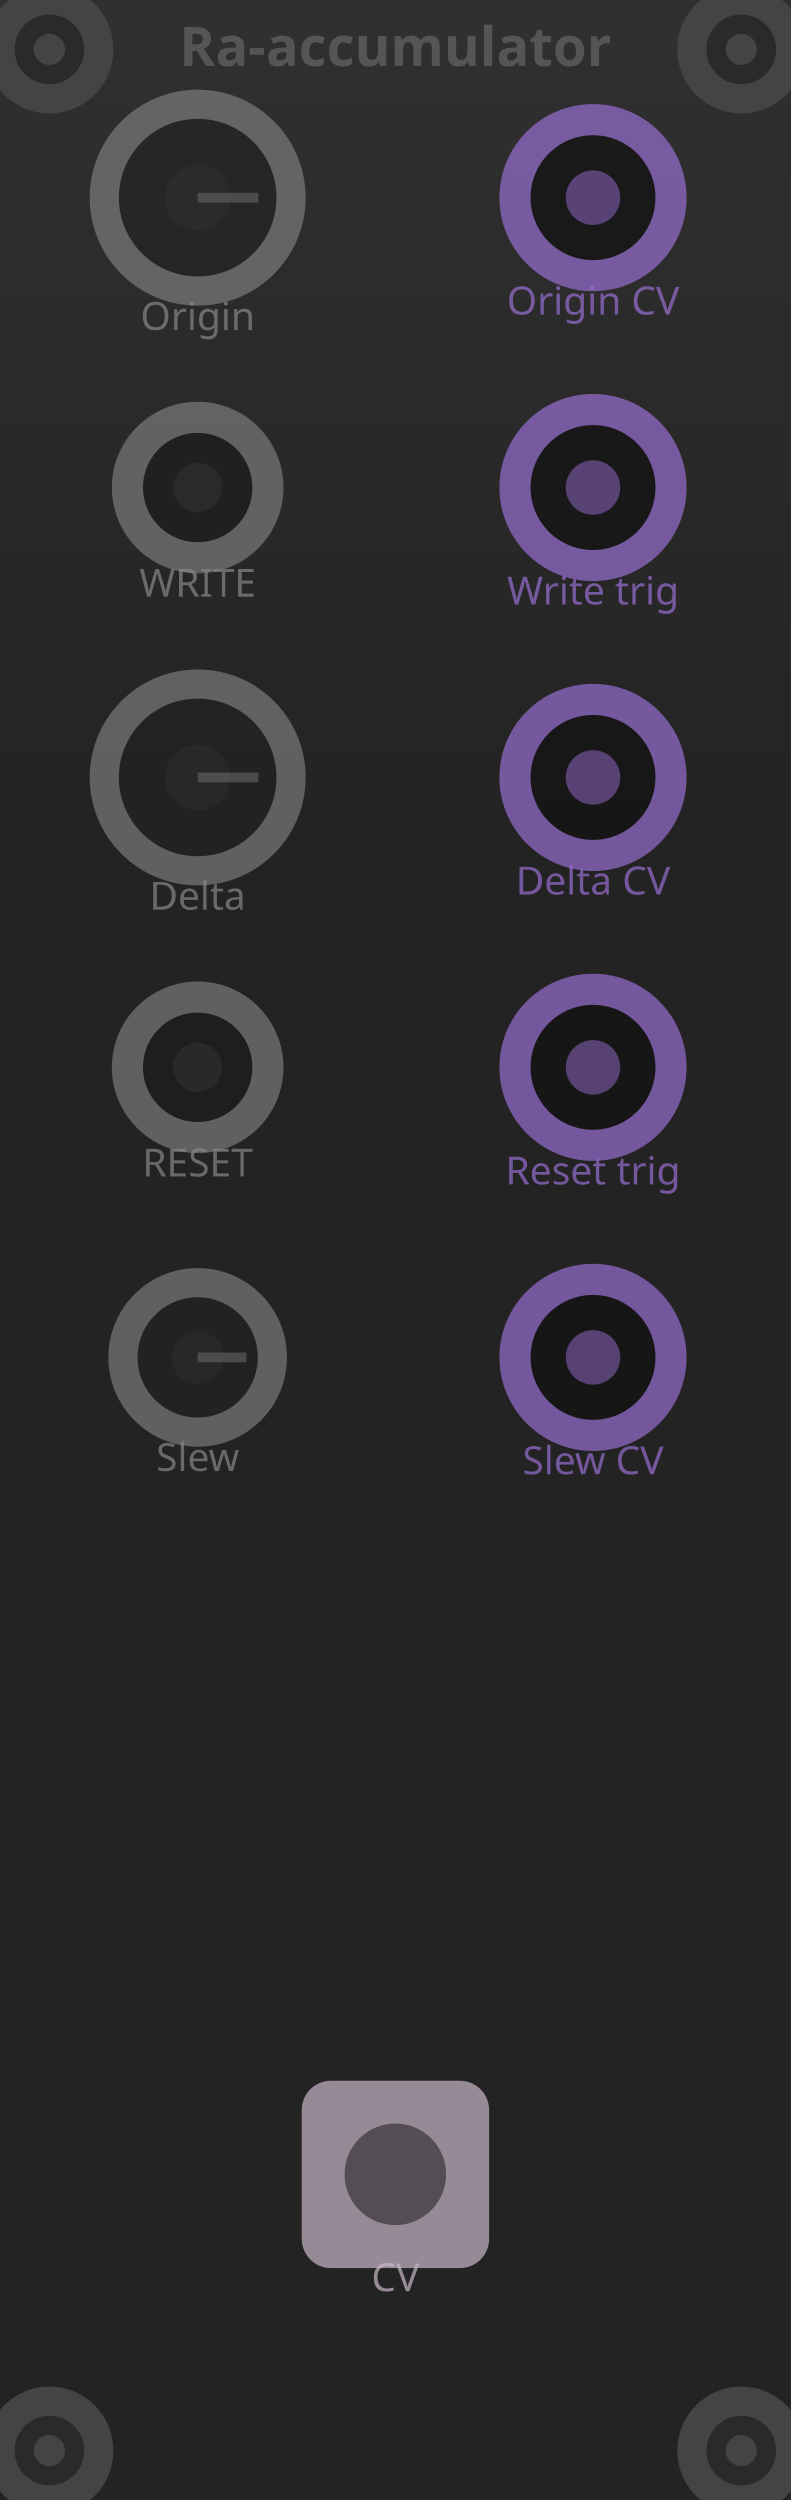
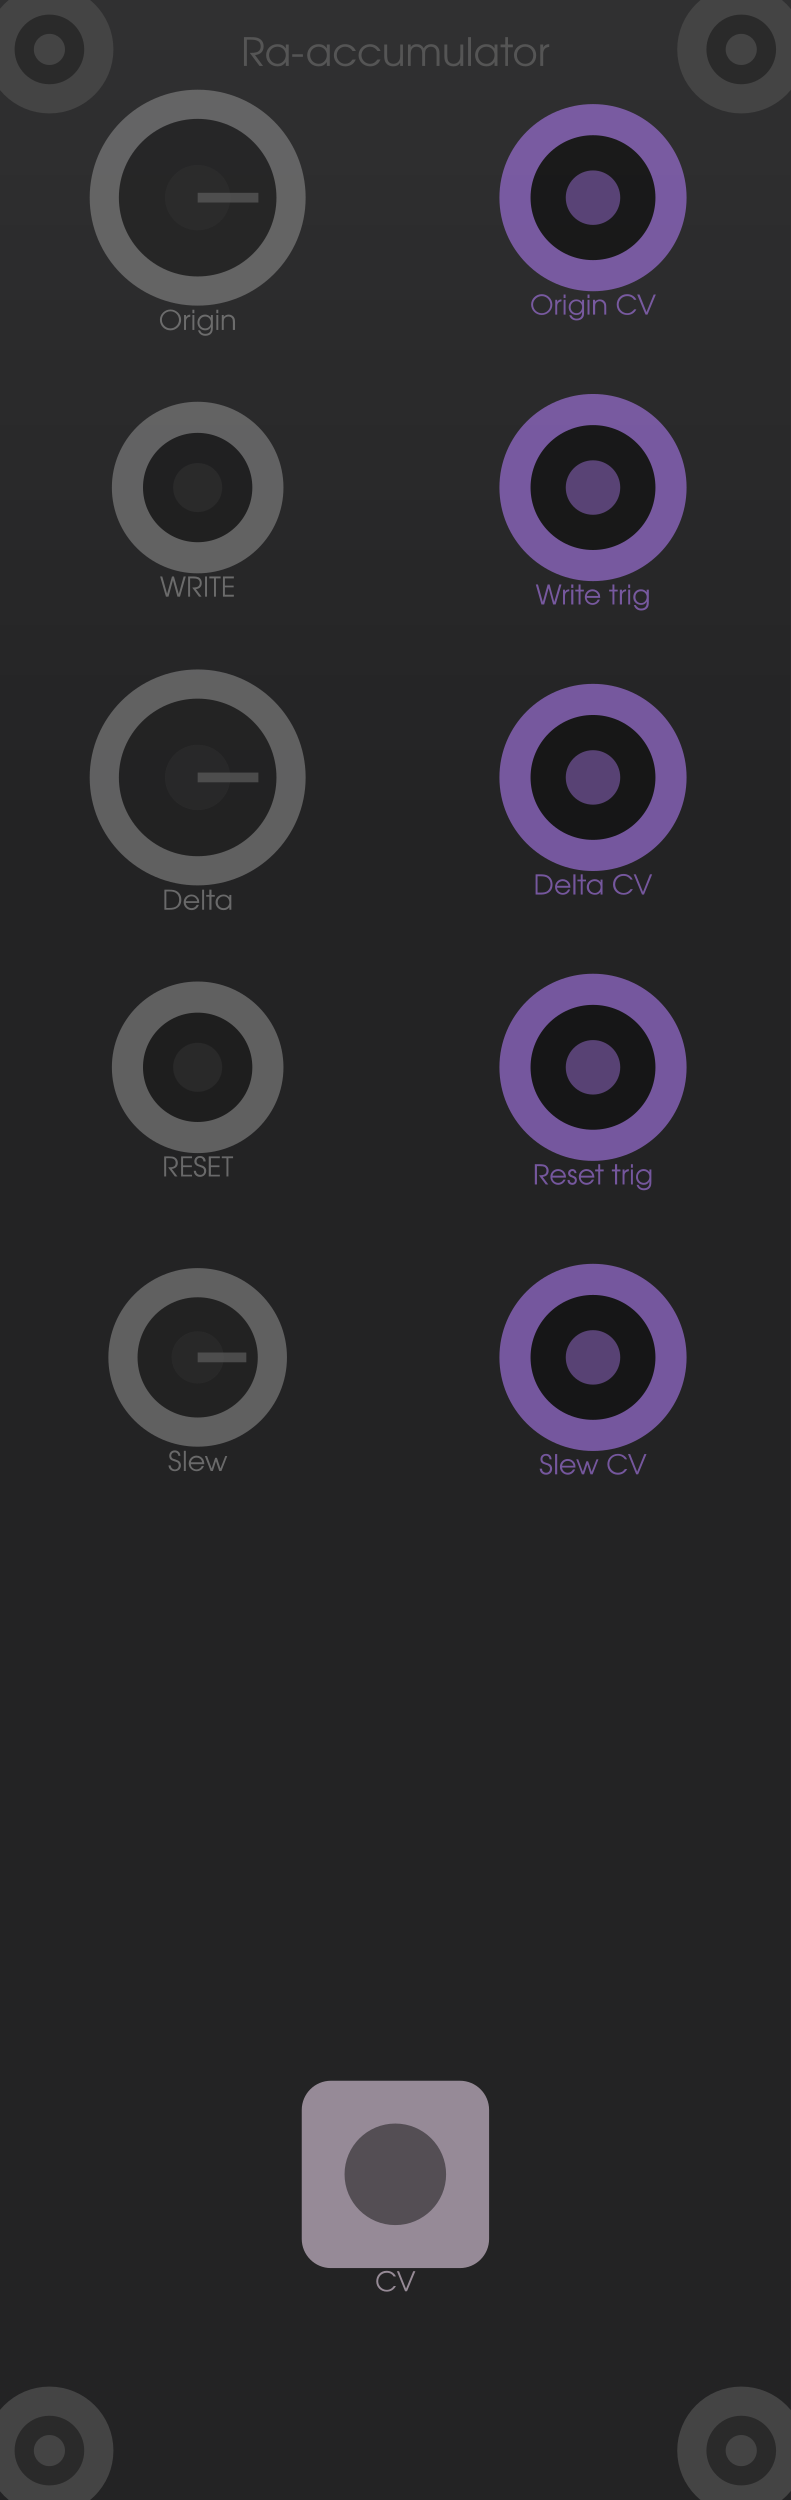
<svg xmlns="http://www.w3.org/2000/svg" viewBox="0 0 40.64 128.5" width="40.64mm" height="128.5mm">
  <g id="layer-background">
    <rect x="0.3" y="0.3" width="40.04" height="127.9" fill="none" stroke="#333" stroke-width="1.5" />
    <rect x="0" y="0.000" width="40.64" height="1.295" fill="#303031" />
    <rect x="0" y="1.285" width="40.64" height="1.295" fill="#303031" />
    <rect x="0" y="2.570" width="40.64" height="1.295" fill="#2f2f30" />
    <rect x="0" y="3.855" width="40.64" height="1.295" fill="#2f2f30" />
    <rect x="0" y="5.140" width="40.64" height="1.295" fill="#2e2e2f" />
    <rect x="0" y="6.425" width="40.64" height="1.295" fill="#2e2e2f" />
    <rect x="0" y="7.710" width="40.64" height="1.295" fill="#2e2e2f" />
    <rect x="0" y="8.995" width="40.64" height="1.295" fill="#2d2d2e" />
    <rect x="0" y="10.280" width="40.64" height="1.295" fill="#2d2d2e" />
    <rect x="0" y="11.565" width="40.64" height="1.295" fill="#2c2c2d" />
    <rect x="0" y="12.850" width="40.64" height="1.295" fill="#2c2c2d" />
    <rect x="0" y="14.135" width="40.64" height="1.295" fill="#2c2c2d" />
    <rect x="0" y="15.420" width="40.64" height="1.295" fill="#2b2b2c" />
    <rect x="0" y="16.705" width="40.64" height="1.295" fill="#2b2b2c" />
    <rect x="0" y="17.990" width="40.64" height="1.295" fill="#2a2a2b" />
    <rect x="0" y="19.275" width="40.64" height="1.295" fill="#2a2a2b" />
    <rect x="0" y="20.560" width="40.64" height="1.295" fill="#2a2a2b" />
    <rect x="0" y="21.845" width="40.64" height="1.295" fill="#29292a" />
    <rect x="0" y="23.130" width="40.64" height="1.295" fill="#29292a" />
    <rect x="0" y="24.415" width="40.64" height="1.295" fill="#29292a" />
    <rect x="0" y="25.700" width="40.64" height="1.295" fill="#282829" />
    <rect x="0" y="26.985" width="40.64" height="1.295" fill="#282829" />
    <rect x="0" y="28.270" width="40.64" height="1.295" fill="#272728" />
    <rect x="0" y="29.555" width="40.64" height="1.295" fill="#272728" />
    <rect x="0" y="30.840" width="40.64" height="1.295" fill="#272728" />
    <rect x="0" y="32.125" width="40.64" height="1.295" fill="#262627" />
    <rect x="0" y="33.410" width="40.64" height="1.295" fill="#262627" />
    <rect x="0" y="34.695" width="40.64" height="1.295" fill="#252526" />
    <rect x="0" y="35.980" width="40.64" height="1.295" fill="#252526" />
    <rect x="0" y="37.265" width="40.64" height="1.295" fill="#252526" />
    <rect x="0" y="38.550" width="40.64" height="1.295" fill="#242425" />
    <rect x="0" y="39.835" width="40.64" height="1.295" fill="#242425" />
    <rect x="0" y="41.120" width="40.64" height="1.295" fill="#232324" />
    <rect x="0" y="42.405" width="40.64" height="1.295" fill="#232324" />
    <rect x="0" y="43.690" width="40.64" height="1.295" fill="#232324" />
    <rect x="0" y="44.975" width="40.64" height="1.295" fill="#232324" />
    <rect x="0" y="46.260" width="40.64" height="1.295" fill="#232324" />
    <rect x="0" y="47.545" width="40.64" height="1.295" fill="#232324" />
    <rect x="0" y="48.830" width="40.64" height="1.295" fill="#232324" />
    <rect x="0" y="50.115" width="40.64" height="1.295" fill="#232324" />
    <rect x="0" y="51.400" width="40.64" height="1.295" fill="#232324" />
    <rect x="0" y="52.685" width="40.64" height="1.295" fill="#232324" />
    <rect x="0" y="53.970" width="40.64" height="1.295" fill="#232324" />
    <rect x="0" y="55.255" width="40.64" height="1.295" fill="#232324" />
    <rect x="0" y="56.540" width="40.64" height="1.295" fill="#232324" />
    <rect x="0" y="57.825" width="40.64" height="1.295" fill="#232324" />
    <rect x="0" y="59.110" width="40.64" height="1.295" fill="#232324" />
    <rect x="0" y="60.395" width="40.64" height="1.295" fill="#232324" />
    <rect x="0" y="61.680" width="40.64" height="1.295" fill="#232324" />
    <rect x="0" y="62.965" width="40.64" height="1.295" fill="#232324" />
    <rect x="0" y="64.250" width="40.64" height="1.295" fill="#232324" />
    <rect x="0" y="65.535" width="40.64" height="1.295" fill="#232324" />
    <rect x="0" y="66.820" width="40.64" height="1.295" fill="#232324" />
    <rect x="0" y="68.105" width="40.64" height="1.295" fill="#232324" />
    <rect x="0" y="69.390" width="40.64" height="1.295" fill="#232324" />
    <rect x="0" y="70.675" width="40.64" height="1.295" fill="#232324" />
    <rect x="0" y="71.960" width="40.64" height="1.295" fill="#232324" />
    <rect x="0" y="73.245" width="40.64" height="1.295" fill="#232324" />
    <rect x="0" y="74.530" width="40.64" height="1.295" fill="#232324" />
    <rect x="0" y="75.815" width="40.64" height="1.295" fill="#232324" />
    <rect x="0" y="77.100" width="40.64" height="1.295" fill="#232324" />
    <rect x="0" y="78.385" width="40.64" height="1.295" fill="#232324" />
    <rect x="0" y="79.670" width="40.64" height="1.295" fill="#232324" />
    <rect x="0" y="80.955" width="40.64" height="1.295" fill="#232324" />
    <rect x="0" y="82.240" width="40.64" height="1.295" fill="#232324" />
    <rect x="0" y="83.525" width="40.64" height="1.295" fill="#232324" />
    <rect x="0" y="84.810" width="40.64" height="1.295" fill="#232324" />
    <rect x="0" y="86.095" width="40.64" height="1.295" fill="#232324" />
    <rect x="0" y="87.380" width="40.64" height="1.295" fill="#232324" />
    <rect x="0" y="88.665" width="40.64" height="1.295" fill="#232324" />
    <rect x="0" y="89.950" width="40.64" height="1.295" fill="#232324" />
    <rect x="0" y="91.235" width="40.64" height="1.295" fill="#232324" />
    <rect x="0" y="92.520" width="40.64" height="1.295" fill="#232324" />
    <rect x="0" y="93.805" width="40.64" height="1.295" fill="#232324" />
    <rect x="0" y="95.090" width="40.64" height="1.295" fill="#232324" />
    <rect x="0" y="96.375" width="40.64" height="1.295" fill="#232324" />
    <rect x="0" y="97.660" width="40.64" height="1.295" fill="#232324" />
    <rect x="0" y="98.945" width="40.64" height="1.295" fill="#232324" />
    <rect x="0" y="100.230" width="40.64" height="1.295" fill="#232324" />
    <rect x="0" y="101.515" width="40.64" height="1.295" fill="#232324" />
    <rect x="0" y="102.800" width="40.64" height="1.295" fill="#232324" />
    <rect x="0" y="104.085" width="40.64" height="1.295" fill="#232324" />
    <rect x="0" y="105.370" width="40.64" height="1.295" fill="#232324" />
    <rect x="0" y="106.655" width="40.64" height="1.295" fill="#232324" />
    <rect x="0" y="107.940" width="40.64" height="1.295" fill="#232324" />
    <rect x="0" y="109.225" width="40.64" height="1.295" fill="#232324" />
    <rect x="0" y="110.510" width="40.64" height="1.295" fill="#232324" />
    <rect x="0" y="111.795" width="40.64" height="1.295" fill="#232324" />
    <rect x="0" y="113.080" width="40.64" height="1.295" fill="#232324" />
    <rect x="0" y="114.365" width="40.64" height="1.295" fill="#232324" />
    <rect x="0" y="115.650" width="40.64" height="1.295" fill="#232324" />
    <rect x="0" y="116.935" width="40.64" height="1.295" fill="#232324" />
    <rect x="0" y="118.220" width="40.64" height="1.295" fill="#232324" />
    <rect x="0" y="119.505" width="40.64" height="1.295" fill="#232324" />
    <rect x="0" y="120.790" width="40.64" height="1.295" fill="#232324" />
    <rect x="0" y="122.075" width="40.64" height="1.295" fill="#232324" />
    <rect x="0" y="123.360" width="40.64" height="1.295" fill="#232324" />
    <rect x="0" y="124.645" width="40.64" height="1.295" fill="#232324" />
    <rect x="0" y="125.930" width="40.64" height="1.295" fill="#232324" />
    <rect x="0" y="127.215" width="40.64" height="1.295" fill="#232324" />
  </g>
  <g id="layer-outlines">
    <circle cx="2.54" cy="2.54" r="2.54" fill="#2a2a2a" stroke="#444" stroke-width="1.5" />
    <circle cx="2.54" cy="2.54" r="0.8" fill="#444" />
    <circle cx="2.54" cy="125.96" r="2.54" fill="#2a2a2a" stroke="#444" stroke-width="1.5" />
    <circle cx="2.54" cy="125.96" r="0.8" fill="#444" />
    <circle cx="38.10" cy="2.54" r="2.54" fill="#2a2a2a" stroke="#444" stroke-width="1.5" />
    <circle cx="38.10" cy="2.54" r="0.8" fill="#444" />
    <circle cx="38.10" cy="125.96" r="2.54" fill="#2a2a2a" stroke="#444" stroke-width="1.5" />
    <circle cx="38.10" cy="125.96" r="0.8" fill="#444" />
    <circle cx="10.16" cy="10.16" r="4.80" fill="#222" stroke="#888" stroke-width="1.5" opacity="0.6" />
    <circle cx="10.16" cy="10.16" r="1.68" fill="#333" opacity="0.4" />
    <line x1="10.16" y1="10.16" x2="13.28" y2="10.16" stroke="#666" stroke-width="0.5" opacity="0.6" />
    <circle cx="30.48" cy="10.16" r="4.01" fill="#111" stroke="#996dd2" stroke-width="1.6" opacity="0.7" />
    <circle cx="30.48" cy="10.16" r="1.40" fill="#996dd2" opacity="0.5" />
    <circle cx="10.16" cy="25.06" r="3.61" fill="#1a1a1a" stroke="#888" stroke-width="1.6" opacity="0.6" />
    <circle cx="10.16" cy="25.06" r="1.26" fill="#333" opacity="0.5" />
    <circle cx="30.48" cy="25.06" r="4.01" fill="#111" stroke="#996dd2" stroke-width="1.6" opacity="0.7" />
    <circle cx="30.48" cy="25.06" r="1.40" fill="#996dd2" opacity="0.5" />
    <circle cx="10.16" cy="39.96" r="4.80" fill="#222" stroke="#888" stroke-width="1.5" opacity="0.6" />
    <circle cx="10.16" cy="39.96" r="1.68" fill="#333" opacity="0.4" />
    <line x1="10.16" y1="39.96" x2="13.28" y2="39.96" stroke="#666" stroke-width="0.5" opacity="0.6" />
    <circle cx="30.48" cy="39.96" r="4.01" fill="#111" stroke="#996dd2" stroke-width="1.6" opacity="0.7" />
    <circle cx="30.48" cy="39.96" r="1.40" fill="#996dd2" opacity="0.5" />
    <circle cx="10.16" cy="54.86" r="3.61" fill="#1a1a1a" stroke="#888" stroke-width="1.6" opacity="0.6" />
    <circle cx="10.16" cy="54.86" r="1.26" fill="#333" opacity="0.5" />
    <circle cx="30.48" cy="54.86" r="4.01" fill="#111" stroke="#996dd2" stroke-width="1.6" opacity="0.7" />
    <circle cx="30.48" cy="54.86" r="1.40" fill="#996dd2" opacity="0.5" />
    <circle cx="10.16" cy="69.77" r="3.84" fill="#222" stroke="#888" stroke-width="1.5" opacity="0.6" />
    <circle cx="10.16" cy="69.77" r="1.34" fill="#333" opacity="0.4" />
    <line x1="10.16" y1="69.77" x2="12.66" y2="69.77" stroke="#666" stroke-width="0.5" opacity="0.6" />
    <circle cx="30.48" cy="69.77" r="4.01" fill="#111" stroke="#996dd2" stroke-width="1.6" opacity="0.7" />
    <circle cx="30.48" cy="69.77" r="1.40" fill="#996dd2" opacity="0.5" />
    <rect x="15.51" y="106.95" width="9.63" height="9.63" rx="1.5" fill="#c8b7c7" opacity="0.7" />
    <circle cx="20.32" cy="111.76" r="2.61" fill="#111" opacity="0.5" />
  </g>
  <g id="layer-text">
-     <text x="20.32" y="3.39" fill="#555" font-family="sans-serif" font-size="2.8" text-anchor="middle" font-weight="bold">Ra-accumulator</text>
-     <text x="10.16" y="16.96" fill="#888" font-family="sans-serif" font-size="2.0" text-anchor="middle" opacity="0.7">Origin</text>
-     <text x="30.48" y="16.17" fill="#996dd2" font-family="sans-serif" font-size="2.0" text-anchor="middle" opacity="0.7">Origin CV</text>
-     <text x="10.16" y="30.67" fill="#888" font-family="sans-serif" font-size="2.0" text-anchor="middle" opacity="0.7">WRITE</text>
-     <text x="30.48" y="31.07" fill="#996dd2" font-family="sans-serif" font-size="2.0" text-anchor="middle" opacity="0.7">Write trig</text>
-     <text x="10.16" y="46.76" fill="#888" font-family="sans-serif" font-size="2.0" text-anchor="middle" opacity="0.7">Delta</text>
-     <text x="30.48" y="45.98" fill="#996dd2" font-family="sans-serif" font-size="2.0" text-anchor="middle" opacity="0.7">Delta CV</text>
-     <text x="10.16" y="60.47" fill="#888" font-family="sans-serif" font-size="2.0" text-anchor="middle" opacity="0.7">RESET</text>
-     <text x="30.48" y="60.88" fill="#996dd2" font-family="sans-serif" font-size="2.0" text-anchor="middle" opacity="0.7">Reset trig</text>
-     <text x="10.16" y="75.61" fill="#888" font-family="sans-serif" font-size="2.0" text-anchor="middle" opacity="0.7">Slew</text>
-     <text x="30.48" y="75.78" fill="#996dd2" font-family="sans-serif" font-size="2.0" text-anchor="middle" opacity="0.7">Slew CV</text>
-     <text x="20.32" y="117.77" fill="#c8b7c7" font-family="sans-serif" font-size="2.0" text-anchor="middle" opacity="0.7">CV</text>
+     <path d="M13.11 2.83C13.39 2.80 13.55 2.65 13.55 2.38C13.55 2.20 13.47 2.06 13.32 1.98C13.23 1.93 13.11 1.91 12.91 1.91L12.54 1.91L12.54 3.39L12.69 3.39L12.69 2.04L12.90 2.04C13.06 2.04 13.16 2.06 13.24 2.10C13.34 2.14 13.40 2.24 13.40 2.38C13.40 2.55 13.32 2.65 13.17 2.69C13.10 2.71 13.01 2.72 12.84 2.72L13.34 3.39L13.52 3.39ZM14.84 2.29L14.69 2.29L14.69 2.49C14.58 2.33 14.45 2.27 14.26 2.27C13.93 2.27 13.68 2.51 13.68 2.84C13.68 3.17 13.93 3.41 14.27 3.41C14.45 3.41 14.57 3.35 14.69 3.19L14.69 3.39L14.84 3.39ZM14.26 2.40C14.50 2.40 14.69 2.59 14.69 2.83C14.69 3.08 14.50 3.28 14.27 3.28C14.02 3.28 13.83 3.08 13.83 2.83C13.83 2.59 14.02 2.40 14.26 2.40ZM15.02 2.79L15.02 2.92L15.57 2.92L15.57 2.79ZM16.95 2.29L16.80 2.29L16.80 2.49C16.69 2.33 16.56 2.27 16.37 2.27C16.04 2.27 15.79 2.51 15.79 2.84C15.79 3.17 16.04 3.41 16.38 3.41C16.56 3.41 16.68 3.35 16.80 3.19L16.80 3.39L16.95 3.39ZM16.37 2.40C16.61 2.40 16.80 2.59 16.80 2.83C16.80 3.08 16.61 3.28 16.38 3.28C16.13 3.28 15.94 3.08 15.94 2.83C15.94 2.59 16.13 2.40 16.37 2.40ZM18.12 3.06C18.01 3.22 17.90 3.28 17.74 3.28C17.50 3.28 17.31 3.08 17.31 2.84C17.31 2.59 17.50 2.40 17.74 2.40C17.90 2.40 18.04 2.48 18.12 2.62L18.29 2.62C18.20 2.40 17.99 2.27 17.74 2.27C17.41 2.27 17.16 2.52 17.16 2.84C17.16 3.16 17.42 3.41 17.75 3.41C17.89 3.41 18.01 3.37 18.12 3.29C18.19 3.23 18.23 3.18 18.29 3.06ZM19.40 3.06C19.28 3.22 19.18 3.28 19.02 3.28C18.78 3.28 18.58 3.08 18.58 2.84C18.58 2.59 18.77 2.40 19.02 2.40C19.18 2.40 19.31 2.48 19.40 2.62L19.56 2.62C19.47 2.40 19.26 2.27 19.02 2.27C18.69 2.27 18.43 2.52 18.43 2.84C18.43 3.16 18.69 3.41 19.03 3.41C19.16 3.41 19.29 3.37 19.39 3.29C19.46 3.23 19.50 3.18 19.56 3.06ZM20.71 2.29L20.57 2.29L20.57 2.85C20.57 2.99 20.55 3.07 20.50 3.14C20.44 3.23 20.34 3.28 20.22 3.28C20.10 3.28 20 3.23 19.95 3.14C19.92 3.08 19.90 2.99 19.90 2.88L19.90 2.29L19.75 2.29L19.75 2.88C19.75 3.05 19.78 3.16 19.84 3.24C19.92 3.35 20.05 3.41 20.21 3.41C20.38 3.41 20.49 3.35 20.57 3.22L20.57 3.39L20.71 3.39ZM20.97 3.39L21.11 3.39L21.11 2.75C21.11 2.53 21.22 2.40 21.41 2.40C21.50 2.40 21.58 2.44 21.64 2.50C21.68 2.56 21.70 2.63 21.70 2.75L21.70 3.39L21.85 3.39L21.85 2.75C21.85 2.65 21.87 2.58 21.90 2.53C21.96 2.45 22.05 2.40 22.15 2.40C22.25 2.40 22.33 2.44 22.38 2.51C22.42 2.56 22.44 2.64 22.44 2.75L22.44 3.39L22.59 3.39L22.59 2.74C22.59 2.59 22.56 2.50 22.50 2.42C22.43 2.32 22.30 2.27 22.16 2.27C21.99 2.27 21.87 2.33 21.78 2.48C21.69 2.33 21.59 2.27 21.42 2.27C21.28 2.27 21.20 2.31 21.11 2.42L21.11 2.29L20.97 2.29ZM23.81 2.29L23.66 2.29L23.66 2.85C23.66 2.99 23.64 3.07 23.59 3.14C23.53 3.23 23.43 3.28 23.32 3.28C23.19 3.28 23.09 3.23 23.04 3.14C23.01 3.08 22.99 2.99 22.99 2.88L22.99 2.29L22.84 2.29L22.84 2.88C22.84 3.05 22.87 3.16 22.93 3.24C23.01 3.35 23.14 3.41 23.31 3.41C23.48 3.41 23.58 3.35 23.66 3.22L23.66 3.39L23.81 3.39ZM24.06 3.39L24.21 3.39L24.21 1.91L24.06 1.91ZM25.57 2.29L25.42 2.29L25.42 2.49C25.31 2.33 25.18 2.27 24.99 2.27C24.66 2.27 24.42 2.51 24.42 2.84C24.42 3.17 24.67 3.41 25.00 3.41C25.19 3.41 25.31 3.35 25.42 3.19L25.42 3.39L25.57 3.39ZM25.00 2.40C25.24 2.40 25.42 2.59 25.42 2.83C25.42 3.08 25.24 3.28 25.00 3.28C24.76 3.28 24.57 3.08 24.57 2.83C24.57 2.59 24.76 2.40 25.00 2.40ZM25.97 3.39L26.11 3.39L26.11 2.43L26.36 2.43L26.36 2.29L26.11 2.29L26.11 1.91L25.97 1.91L25.97 2.29L25.73 2.29L25.73 2.43L25.97 2.43ZM26.99 2.27C26.67 2.27 26.42 2.51 26.42 2.83C26.42 3.17 26.67 3.41 27.01 3.41C27.33 3.41 27.56 3.17 27.56 2.84C27.56 2.51 27.32 2.27 26.99 2.27ZM26.99 2.40C27.24 2.40 27.41 2.59 27.41 2.84C27.41 3.10 27.24 3.28 27.00 3.28C26.75 3.28 26.57 3.09 26.57 2.84C26.57 2.59 26.75 2.40 26.99 2.40ZM27.77 3.39L27.92 3.39L27.92 2.75C27.92 2.55 28.03 2.43 28.23 2.41L28.23 2.27C28.07 2.27 27.98 2.33 27.92 2.45L27.92 2.29L27.77 2.29Z" fill="#555" />
+     <path d="M8.76 15.91C8.47 15.91 8.22 16.15 8.22 16.44C8.22 16.74 8.46 16.98 8.76 16.98C9.06 16.98 9.31 16.73 9.31 16.44C9.31 16.15 9.06 15.91 8.76 15.91ZM8.76 16.00C9.01 16.00 9.20 16.20 9.20 16.44C9.20 16.68 9.00 16.88 8.76 16.88C8.52 16.88 8.32 16.68 8.32 16.44C8.32 16.20 8.52 16.00 8.76 16.00ZM9.46 16.96L9.56 16.96L9.56 16.51C9.56 16.37 9.64 16.29 9.78 16.28L9.78 16.17C9.67 16.18 9.60 16.22 9.56 16.30L9.56 16.19L9.46 16.19ZM9.89 16.96L9.99 16.96L9.99 16.19L9.89 16.19ZM9.89 16.10L9.99 16.10L9.99 15.92L9.89 15.92ZM10.94 16.19L10.84 16.19L10.84 16.33C10.76 16.22 10.67 16.17 10.54 16.17C10.31 16.17 10.15 16.35 10.15 16.58C10.15 16.80 10.32 16.98 10.55 16.98C10.69 16.98 10.78 16.92 10.84 16.80L10.84 16.86C10.84 16.93 10.83 16.98 10.81 17.03C10.77 17.11 10.68 17.16 10.56 17.16C10.47 17.16 10.41 17.14 10.35 17.09C10.33 17.06 10.31 17.04 10.28 16.98L10.18 16.98C10.23 17.16 10.37 17.26 10.56 17.26C10.69 17.26 10.81 17.21 10.87 17.12C10.92 17.05 10.94 16.97 10.94 16.82ZM10.55 16.27C10.71 16.27 10.84 16.40 10.84 16.57C10.84 16.75 10.71 16.88 10.55 16.88C10.38 16.88 10.25 16.75 10.25 16.57C10.25 16.40 10.38 16.27 10.55 16.27ZM11.12 16.96L11.22 16.96L11.22 16.19L11.12 16.19ZM11.12 16.10L11.22 16.10L11.22 15.92L11.12 15.92ZM11.40 16.96L11.50 16.96L11.50 16.54C11.50 16.45 11.51 16.41 11.54 16.36C11.58 16.31 11.66 16.27 11.74 16.27C11.81 16.27 11.88 16.30 11.92 16.35C11.96 16.40 11.97 16.46 11.97 16.56L11.97 16.96L12.08 16.96L12.08 16.56C12.08 16.43 12.06 16.36 12.01 16.29C11.95 16.22 11.86 16.17 11.75 16.17C11.65 16.17 11.57 16.21 11.50 16.29L11.50 16.19L11.40 16.19Z" fill="#888" opacity="0.7" />
+     <path d="M27.85 15.12C27.55 15.12 27.30 15.36 27.30 15.65C27.30 15.95 27.54 16.19 27.85 16.19C28.14 16.19 28.39 15.95 28.39 15.66C28.39 15.36 28.14 15.12 27.85 15.12ZM27.85 15.22C28.09 15.22 28.29 15.42 28.29 15.66C28.29 15.90 28.09 16.10 27.85 16.10C27.60 16.10 27.40 15.90 27.40 15.65C27.40 15.42 27.61 15.22 27.85 15.22ZM28.54 16.17L28.64 16.17L28.64 15.73C28.64 15.59 28.72 15.50 28.86 15.49L28.86 15.39C28.75 15.39 28.69 15.43 28.64 15.52L28.64 15.41L28.54 15.41ZM28.97 16.17L29.07 16.17L29.07 15.41L28.97 15.41ZM28.97 15.32L29.07 15.32L29.07 15.14L28.97 15.14ZM30.02 15.41L29.92 15.41L29.92 15.54C29.84 15.44 29.75 15.39 29.62 15.39C29.40 15.39 29.23 15.56 29.23 15.79C29.23 16.02 29.40 16.19 29.63 16.19C29.77 16.19 29.86 16.14 29.92 16.02L29.92 16.07C29.92 16.15 29.91 16.19 29.89 16.24C29.85 16.33 29.76 16.38 29.64 16.38C29.55 16.38 29.49 16.35 29.43 16.30C29.41 16.28 29.39 16.25 29.36 16.20L29.26 16.20C29.31 16.38 29.45 16.47 29.64 16.47C29.78 16.47 29.89 16.42 29.95 16.34C30.01 16.27 30.02 16.19 30.02 16.04ZM29.63 15.48C29.79 15.48 29.92 15.61 29.92 15.78C29.92 15.96 29.80 16.10 29.63 16.10C29.46 16.10 29.33 15.96 29.33 15.79C29.33 15.61 29.46 15.48 29.63 15.48ZM30.20 16.17L30.30 16.17L30.30 15.41L30.20 15.41ZM30.20 15.32L30.30 15.32L30.30 15.14L30.20 15.14ZM30.48 16.17L30.59 16.17L30.59 15.75C30.59 15.67 30.60 15.62 30.63 15.58C30.67 15.52 30.74 15.48 30.82 15.48C30.89 15.48 30.96 15.52 31.00 15.57C31.04 15.61 31.06 15.67 31.06 15.77L31.06 16.17L31.16 16.17L31.16 15.77C31.16 15.64 31.14 15.57 31.09 15.51C31.03 15.43 30.94 15.39 30.83 15.39C30.73 15.39 30.65 15.43 30.59 15.51L30.59 15.41L30.48 15.41ZM32.60 15.90C32.55 15.96 32.53 15.98 32.49 16.01C32.42 16.07 32.33 16.10 32.24 16.10C32.00 16.10 31.80 15.90 31.80 15.66C31.80 15.41 31.99 15.22 32.24 15.22C32.33 15.22 32.41 15.24 32.48 15.29C32.53 15.32 32.55 15.35 32.59 15.41L32.71 15.41C32.63 15.23 32.45 15.12 32.23 15.12C31.92 15.12 31.70 15.35 31.70 15.66C31.70 15.96 31.93 16.19 32.24 16.19C32.45 16.19 32.61 16.09 32.71 15.90ZM33.18 16.17L33.28 16.17L33.71 15.14L33.60 15.14L33.23 16.04L32.87 15.14L32.75 15.14Z" fill="#996dd2" opacity="0.7" />
+     <path d="M8.53 30.67L8.66 30.67L8.89 29.82L9.12 30.67L9.25 30.67L9.55 29.63L9.44 29.63L9.19 30.53L8.94 29.63L8.84 29.63L8.59 30.53L8.34 29.63L8.23 29.63ZM10.07 30.28C10.26 30.26 10.37 30.15 10.37 29.97C10.37 29.84 10.32 29.74 10.22 29.68C10.15 29.65 10.06 29.63 9.93 29.63L9.67 29.63L9.67 30.67L9.77 30.67L9.77 29.73L9.92 29.73C10.03 29.73 10.10 29.74 10.16 29.77C10.23 29.80 10.27 29.87 10.27 29.96C10.27 30.08 10.21 30.15 10.11 30.18C10.06 30.19 9.99 30.20 9.88 30.20L10.23 30.67L10.36 30.67ZM10.54 30.67L10.64 30.67L10.64 29.63L10.54 29.63ZM11.00 30.67L11.10 30.67L11.10 29.73L11.34 29.73L11.34 29.63L10.76 29.63L10.76 29.73L11.00 29.73ZM11.46 30.67L12.02 30.67L12.02 30.57L11.56 30.57L11.56 30.19L12.01 30.19L12.01 30.10L11.56 30.10L11.56 29.73L12.02 29.73L12.02 29.63L11.46 29.63Z" fill="#888" opacity="0.7" />
+     <path d="M27.83 31.07L27.97 31.07L28.20 30.23L28.43 31.07L28.56 31.07L28.86 30.04L28.75 30.04L28.49 30.94L28.25 30.04L28.15 30.04L27.90 30.94L27.65 30.04L27.54 30.04ZM28.94 31.07L29.04 31.07L29.04 30.63C29.04 30.49 29.11 30.40 29.26 30.39L29.26 30.29C29.15 30.30 29.08 30.33 29.04 30.42L29.04 30.31L28.94 30.31ZM29.36 31.07L29.47 31.07L29.47 30.31L29.36 30.31ZM29.36 30.22L29.47 30.22L29.47 30.04L29.36 30.04ZM29.74 31.07L29.84 31.07L29.84 30.40L30.01 30.40L30.01 30.31L29.84 30.31L29.84 30.04L29.74 30.04L29.74 30.31L29.57 30.31L29.57 30.40L29.74 30.40ZM30.85 30.73C30.85 30.62 30.84 30.56 30.80 30.49C30.73 30.37 30.60 30.29 30.45 30.29C30.23 30.29 30.06 30.47 30.06 30.69C30.06 30.91 30.23 31.09 30.46 31.09C30.63 31.09 30.78 30.98 30.83 30.82L30.72 30.82C30.68 30.93 30.57 31.00 30.46 31.00C30.30 31.00 30.17 30.88 30.16 30.73ZM30.16 30.63C30.19 30.49 30.31 30.39 30.45 30.39C30.60 30.39 30.71 30.48 30.75 30.63ZM31.48 31.07L31.58 31.07L31.58 30.40L31.75 30.40L31.75 30.31L31.58 30.31L31.58 30.04L31.48 30.04L31.48 30.31L31.31 30.31L31.31 30.40L31.48 30.40ZM31.86 31.07L31.97 31.07L31.97 30.63C31.96 30.49 32.04 30.40 32.18 30.39L32.18 30.29C32.07 30.30 32.01 30.33 31.97 30.42L31.97 30.31L31.86 30.31ZM32.29 31.07L32.39 31.07L32.39 30.31L32.29 30.31ZM32.29 30.22L32.39 30.22L32.39 30.04L32.29 30.04ZM33.35 30.31L33.24 30.31L33.24 30.44C33.17 30.34 33.07 30.29 32.94 30.29C32.72 30.29 32.55 30.46 32.55 30.70C32.55 30.92 32.72 31.09 32.95 31.09C33.09 31.09 33.18 31.04 33.24 30.92L33.24 30.97C33.24 31.05 33.23 31.09 33.21 31.14C33.17 31.23 33.08 31.28 32.96 31.28C32.88 31.28 32.81 31.26 32.76 31.20C32.73 31.18 32.71 31.16 32.68 31.10L32.58 31.10C32.64 31.28 32.77 31.38 32.96 31.38C33.10 31.38 33.21 31.33 33.28 31.24C33.33 31.17 33.35 31.09 33.35 30.94ZM32.95 30.39C33.11 30.39 33.24 30.52 33.24 30.68C33.24 30.86 33.12 31.00 32.95 31.00C32.78 31.00 32.66 30.86 32.66 30.69C32.66 30.51 32.78 30.39 32.95 30.39Z" fill="#996dd2" opacity="0.7" />
+     <path d="M8.45 46.76L8.72 46.76C8.88 46.76 8.99 46.74 9.08 46.68C9.24 46.59 9.32 46.44 9.32 46.25C9.32 46.05 9.24 45.90 9.09 45.81C8.99 45.75 8.88 45.73 8.69 45.73L8.45 45.73ZM8.55 46.67L8.55 45.82L8.69 45.82C8.85 45.82 8.95 45.84 9.03 45.89C9.15 45.96 9.21 46.09 9.21 46.24C9.21 46.38 9.16 46.50 9.07 46.58C8.98 46.64 8.88 46.67 8.69 46.67ZM10.24 46.41C10.24 46.31 10.23 46.24 10.19 46.18C10.12 46.05 9.99 45.98 9.84 45.98C9.62 45.98 9.44 46.15 9.44 46.38C9.44 46.60 9.62 46.78 9.85 46.78C10.02 46.78 10.17 46.67 10.22 46.51L10.11 46.51C10.07 46.61 9.96 46.68 9.85 46.68C9.69 46.68 9.56 46.56 9.55 46.41ZM9.55 46.32C9.58 46.17 9.70 46.07 9.84 46.07C9.99 46.07 10.10 46.17 10.14 46.32ZM10.39 46.76L10.49 46.76L10.49 45.73L10.39 45.73ZM10.76 46.76L10.87 46.76L10.87 46.09L11.04 46.09L11.04 46.00L10.87 46.00L10.87 45.73L10.76 45.73L10.76 46.00L10.60 46.00L10.60 46.09L10.76 46.09ZM11.89 46.00L11.79 46.00L11.79 46.13C11.71 46.03 11.62 45.98 11.49 45.98C11.26 45.98 11.08 46.15 11.08 46.38C11.08 46.61 11.26 46.78 11.49 46.78C11.62 46.78 11.71 46.74 11.79 46.63L11.79 46.76L11.89 46.76ZM11.49 46.07C11.66 46.07 11.79 46.20 11.79 46.38C11.79 46.55 11.66 46.68 11.49 46.68C11.32 46.68 11.19 46.55 11.19 46.37C11.19 46.21 11.32 46.07 11.49 46.07Z" fill="#888" opacity="0.7" />
+     <path d="M27.53 45.98L27.81 45.98C27.96 45.98 28.07 45.95 28.16 45.90C28.32 45.81 28.40 45.66 28.40 45.46C28.40 45.27 28.32 45.11 28.17 45.02C28.07 44.96 27.96 44.94 27.77 44.94L27.53 44.94ZM27.63 45.88L27.63 45.04L27.78 45.04C27.93 45.04 28.03 45.06 28.11 45.10C28.23 45.17 28.30 45.30 28.30 45.46C28.30 45.59 28.24 45.71 28.15 45.79C28.07 45.86 27.96 45.88 27.78 45.88ZM29.32 45.63C29.32 45.52 29.31 45.46 29.27 45.39C29.20 45.27 29.07 45.19 28.92 45.19C28.70 45.19 28.53 45.37 28.53 45.59C28.53 45.82 28.70 45.99 28.93 45.99C29.10 45.99 29.25 45.89 29.30 45.72L29.20 45.72C29.15 45.83 29.04 45.90 28.93 45.90C28.77 45.90 28.64 45.78 28.63 45.63ZM28.63 45.53C28.66 45.39 28.78 45.29 28.92 45.29C29.07 45.29 29.18 45.38 29.22 45.53ZM29.47 45.98L29.58 45.98L29.58 44.94L29.47 44.94ZM29.85 45.98L29.95 45.98L29.95 45.30L30.12 45.30L30.12 45.21L29.95 45.21L29.95 44.94L29.85 44.94L29.85 45.21L29.68 45.21L29.68 45.30L29.85 45.30ZM30.97 45.21L30.87 45.21L30.87 45.35C30.79 45.24 30.70 45.19 30.57 45.19C30.34 45.19 30.16 45.37 30.16 45.60C30.16 45.82 30.34 45.99 30.58 45.99C30.71 45.99 30.79 45.95 30.87 45.84L30.87 45.98L30.97 45.98ZM30.57 45.29C30.74 45.29 30.87 45.42 30.87 45.59C30.87 45.76 30.74 45.90 30.58 45.90C30.40 45.90 30.27 45.76 30.27 45.59C30.27 45.42 30.40 45.29 30.57 45.29ZM32.41 45.70C32.37 45.76 32.34 45.79 32.31 45.81C32.24 45.87 32.15 45.90 32.05 45.90C31.81 45.90 31.62 45.70 31.62 45.46C31.62 45.21 31.80 45.02 32.05 45.02C32.14 45.02 32.23 45.04 32.29 45.09C32.34 45.12 32.37 45.15 32.41 45.21L32.52 45.21C32.44 45.03 32.26 44.92 32.05 44.92C31.74 44.92 31.51 45.15 31.51 45.46C31.51 45.77 31.74 45.99 32.05 45.99C32.26 45.99 32.42 45.90 32.53 45.70ZM33.00 45.98L33.10 45.98L33.52 44.94L33.41 44.94L33.05 45.85L32.68 44.94L32.57 44.94Z" fill="#996dd2" opacity="0.7" />
+     <path d="M8.83 60.08C9.03 60.06 9.14 59.95 9.14 59.77C9.14 59.64 9.08 59.54 8.98 59.49C8.92 59.45 8.83 59.44 8.69 59.44L8.44 59.44L8.44 60.47L8.54 60.47L8.54 59.53L8.69 59.53C8.79 59.53 8.87 59.54 8.92 59.57C8.99 59.60 9.03 59.67 9.03 59.77C9.03 59.88 8.98 59.96 8.88 59.98C8.83 60.00 8.76 60.00 8.64 60.00L8.99 60.47L9.12 60.47ZM9.31 60.47L9.87 60.47L9.87 60.38L9.41 60.38L9.41 59.99L9.86 59.99L9.86 59.90L9.41 59.90L9.41 59.53L9.87 59.53L9.87 59.44L9.31 59.44ZM9.96 60.18C9.97 60.37 10.10 60.49 10.28 60.49C10.46 60.49 10.60 60.36 10.60 60.18C10.60 60.09 10.56 60.01 10.49 59.96C10.45 59.93 10.41 59.91 10.30 59.88C10.21 59.85 10.18 59.84 10.15 59.81C10.12 59.79 10.10 59.74 10.10 59.69C10.10 59.59 10.17 59.51 10.28 59.51C10.38 59.51 10.45 59.58 10.46 59.70L10.57 59.70C10.57 59.53 10.45 59.42 10.28 59.42C10.11 59.42 9.99 59.53 9.99 59.70C9.99 59.77 10.02 59.84 10.07 59.88C10.11 59.92 10.14 59.93 10.26 59.97C10.34 60.00 10.39 60.02 10.42 60.04C10.47 60.07 10.49 60.13 10.49 60.19C10.49 60.31 10.41 60.39 10.29 60.39C10.22 60.39 10.16 60.36 10.12 60.32C10.09 60.28 10.08 60.25 10.07 60.18ZM10.73 60.47L11.30 60.47L11.30 60.38L10.84 60.38L10.84 59.99L11.28 59.99L11.28 59.90L10.84 59.90L10.84 59.53L11.30 59.53L11.30 59.44L10.73 59.44ZM11.64 60.47L11.74 60.47L11.74 59.53L11.98 59.53L11.98 59.44L11.40 59.44L11.40 59.53L11.64 59.53Z" fill="#888" opacity="0.7" />
+     <path d="M27.89 60.49C28.09 60.47 28.20 60.36 28.20 60.17C28.20 60.05 28.14 59.95 28.04 59.89C27.98 59.86 27.89 59.84 27.75 59.84L27.49 59.84L27.49 60.88L27.60 60.88L27.60 59.94L27.74 59.94C27.85 59.94 27.93 59.95 27.98 59.97C28.05 60.01 28.09 60.08 28.09 60.17C28.09 60.29 28.04 60.36 27.93 60.39C27.89 60.40 27.82 60.41 27.70 60.41L28.05 60.88L28.18 60.88ZM29.09 60.53C29.09 60.42 29.07 60.36 29.03 60.29C28.97 60.17 28.83 60.09 28.69 60.09C28.46 60.09 28.29 60.27 28.29 60.49C28.29 60.72 28.47 60.90 28.69 60.90C28.86 60.90 29.01 60.79 29.07 60.63L28.96 60.63C28.92 60.73 28.81 60.80 28.69 60.80C28.53 60.80 28.40 60.68 28.39 60.53ZM28.40 60.43C28.42 60.29 28.54 60.19 28.69 60.19C28.83 60.19 28.95 60.28 28.98 60.43ZM29.17 60.65C29.17 60.80 29.27 60.90 29.42 60.90C29.56 60.90 29.65 60.80 29.65 60.66C29.65 60.56 29.61 60.50 29.52 60.46C29.40 60.41 29.40 60.41 29.38 60.40C29.33 60.38 29.31 60.34 29.31 60.30C29.31 60.24 29.36 60.19 29.42 60.19C29.48 60.19 29.52 60.23 29.53 60.30L29.63 60.30C29.63 60.18 29.54 60.09 29.42 60.09C29.29 60.09 29.20 60.18 29.20 60.31C29.20 60.36 29.22 60.41 29.26 60.45C29.29 60.48 29.29 60.48 29.40 60.52C29.52 60.57 29.55 60.60 29.55 60.67C29.55 60.74 29.50 60.80 29.42 60.80C29.33 60.80 29.28 60.75 29.28 60.65ZM30.55 60.53C30.55 60.42 30.53 60.36 30.49 60.29C30.43 60.17 30.29 60.09 30.15 60.09C29.92 60.09 29.75 60.27 29.75 60.49C29.75 60.72 29.93 60.90 30.15 60.90C30.32 60.90 30.47 60.79 30.53 60.63L30.42 60.63C30.38 60.73 30.27 60.80 30.15 60.80C29.99 60.80 29.86 60.68 29.85 60.53ZM29.86 60.43C29.88 60.29 30.00 60.19 30.15 60.19C30.29 60.19 30.41 60.28 30.44 60.43ZM30.75 60.88L30.85 60.88L30.85 60.21L31.03 60.21L31.03 60.11L30.85 60.11L30.85 59.84L30.75 59.84L30.75 60.11L30.59 60.11L30.59 60.21L30.75 60.21ZM31.61 60.88L31.72 60.88L31.72 60.21L31.89 60.21L31.89 60.11L31.72 60.11L31.72 59.84L31.61 59.84L31.61 60.11L31.45 60.11L31.45 60.21L31.61 60.21ZM32.00 60.88L32.10 60.88L32.10 60.43C32.10 60.29 32.18 60.21 32.32 60.20L32.32 60.09C32.21 60.10 32.14 60.14 32.10 60.22L32.10 60.11L32.00 60.11ZM32.43 60.88L32.53 60.88L32.53 60.11L32.43 60.11ZM32.43 60.02L32.53 60.02L32.53 59.84L32.43 59.84ZM33.48 60.11L33.38 60.11L33.38 60.25C33.30 60.14 33.21 60.09 33.08 60.09C32.86 60.09 32.69 60.27 32.69 60.50C32.69 60.72 32.86 60.90 33.09 60.90C33.23 60.90 33.32 60.84 33.38 60.72L33.38 60.77C33.38 60.85 33.37 60.90 33.35 60.94C33.31 61.03 33.22 61.08 33.10 61.08C33.01 61.08 32.95 61.06 32.89 61.01C32.87 60.98 32.85 60.96 32.82 60.90L32.72 60.90C32.77 61.08 32.91 61.18 33.10 61.18C33.23 61.18 33.35 61.13 33.41 61.04C33.46 60.97 33.48 60.89 33.48 60.74ZM33.09 60.19C33.25 60.19 33.38 60.32 33.38 60.49C33.38 60.66 33.25 60.80 33.09 60.80C32.92 60.80 32.79 60.67 32.79 60.49C32.79 60.31 32.92 60.19 33.09 60.19Z" fill="#996dd2" opacity="0.7" />
+     <path d="M8.66 75.32C8.67 75.50 8.80 75.62 8.99 75.62C9.17 75.62 9.30 75.49 9.30 75.32C9.30 75.23 9.26 75.15 9.20 75.10C9.15 75.07 9.11 75.05 9.00 75.01C8.91 74.99 8.88 74.97 8.85 74.95C8.82 74.92 8.80 74.88 8.80 74.83C8.80 74.72 8.88 74.65 8.98 74.65C9.09 74.65 9.16 74.72 9.17 74.83L9.27 74.83C9.27 74.67 9.15 74.55 8.98 74.55C8.82 74.55 8.70 74.67 8.70 74.83C8.70 74.90 8.72 74.97 8.77 75.02C8.81 75.05 8.84 75.07 8.96 75.11C9.04 75.13 9.09 75.15 9.12 75.17C9.17 75.21 9.19 75.26 9.19 75.32C9.19 75.44 9.11 75.53 8.99 75.53C8.92 75.53 8.86 75.50 8.82 75.45C8.79 75.42 8.78 75.38 8.77 75.32ZM9.45 75.61L9.55 75.61L9.55 74.57L9.45 74.57ZM10.50 75.26C10.50 75.15 10.48 75.09 10.45 75.02C10.38 74.90 10.24 74.82 10.10 74.82C9.88 74.82 9.70 75.00 9.70 75.22C9.70 75.45 9.88 75.62 10.11 75.62C10.27 75.62 10.42 75.52 10.48 75.35L10.37 75.35C10.33 75.46 10.22 75.53 10.10 75.53C9.95 75.53 9.81 75.41 9.81 75.26ZM9.81 75.16C9.84 75.02 9.95 74.92 10.10 74.92C10.25 74.92 10.36 75.01 10.39 75.16ZM10.83 75.61L10.94 75.61L11.10 75.10L11.27 75.61L11.38 75.61L11.68 74.84L11.58 74.84L11.33 75.48L11.15 74.93L11.06 74.93L10.88 75.48L10.64 74.84L10.53 74.84Z" fill="#888" opacity="0.7" />
+     <path d="M27.74 75.49C27.75 75.67 27.88 75.80 28.07 75.80C28.25 75.80 28.38 75.67 28.38 75.49C28.38 75.40 28.34 75.32 28.28 75.27C28.23 75.24 28.19 75.22 28.08 75.19C27.99 75.16 27.96 75.15 27.93 75.12C27.90 75.10 27.88 75.05 27.88 75.00C27.88 74.90 27.96 74.82 28.06 74.82C28.17 74.82 28.24 74.89 28.25 75.01L28.35 75.01C28.35 74.84 28.23 74.73 28.07 74.73C27.90 74.73 27.78 74.84 27.78 75.00C27.78 75.08 27.80 75.14 27.85 75.19C27.89 75.23 27.92 75.24 28.04 75.28C28.13 75.30 28.17 75.32 28.20 75.35C28.25 75.38 28.27 75.43 28.27 75.50C28.27 75.61 28.19 75.70 28.07 75.70C28.00 75.70 27.94 75.67 27.90 75.62C27.87 75.59 27.86 75.55 27.86 75.49ZM28.53 75.78L28.64 75.78L28.64 74.74L28.53 74.74ZM29.58 75.43C29.58 75.32 29.57 75.26 29.53 75.19C29.46 75.07 29.33 74.99 29.18 74.99C28.96 74.99 28.78 75.17 28.78 75.39C28.78 75.62 28.96 75.80 29.19 75.80C29.35 75.80 29.50 75.69 29.56 75.53L29.45 75.53C29.41 75.63 29.30 75.70 29.18 75.70C29.03 75.70 28.90 75.58 28.89 75.43ZM28.89 75.34C28.92 75.19 29.03 75.09 29.18 75.09C29.33 75.09 29.44 75.18 29.48 75.34ZM29.91 75.78L30.02 75.78L30.19 75.27L30.35 75.78L30.46 75.78L30.76 75.01L30.66 75.01L30.41 75.65L30.23 75.11L30.14 75.11L29.96 75.65L29.72 75.01L29.62 75.01ZM32.12 75.51C32.08 75.56 32.05 75.59 32.02 75.62C31.95 75.67 31.85 75.70 31.76 75.70C31.52 75.70 31.32 75.50 31.32 75.26C31.32 75.01 31.51 74.82 31.76 74.82C31.85 74.82 31.93 74.84 32.00 74.89C32.05 74.92 32.08 74.95 32.12 75.01L32.23 75.01C32.15 74.83 31.97 74.73 31.76 74.73C31.45 74.73 31.22 74.96 31.22 75.26C31.22 75.57 31.45 75.80 31.76 75.80C31.97 75.80 32.13 75.70 32.24 75.51ZM32.70 75.78L32.80 75.78L33.23 74.74L33.12 74.74L32.75 75.65L32.39 74.74L32.28 74.74Z" fill="#996dd2" opacity="0.7" />
+     <path d="M20.24 117.50C20.20 117.56 20.17 117.58 20.14 117.61C20.07 117.67 19.97 117.70 19.88 117.70C19.64 117.70 19.44 117.50 19.44 117.26C19.44 117.01 19.63 116.82 19.88 116.82C19.97 116.82 20.05 116.84 20.12 116.89C20.17 116.92 20.19 116.95 20.23 117.01L20.35 117.01C20.27 116.83 20.09 116.72 19.87 116.72C19.57 116.72 19.34 116.95 19.34 117.26C19.34 117.56 19.57 117.79 19.88 117.79C20.09 117.79 20.25 117.69 20.35 117.50ZM20.82 117.77L20.92 117.77L21.35 116.74L21.24 116.74L20.87 117.64L20.51 116.74L20.40 116.74Z" fill="#c8b7c7" opacity="0.7" />
  </g>
</svg>
